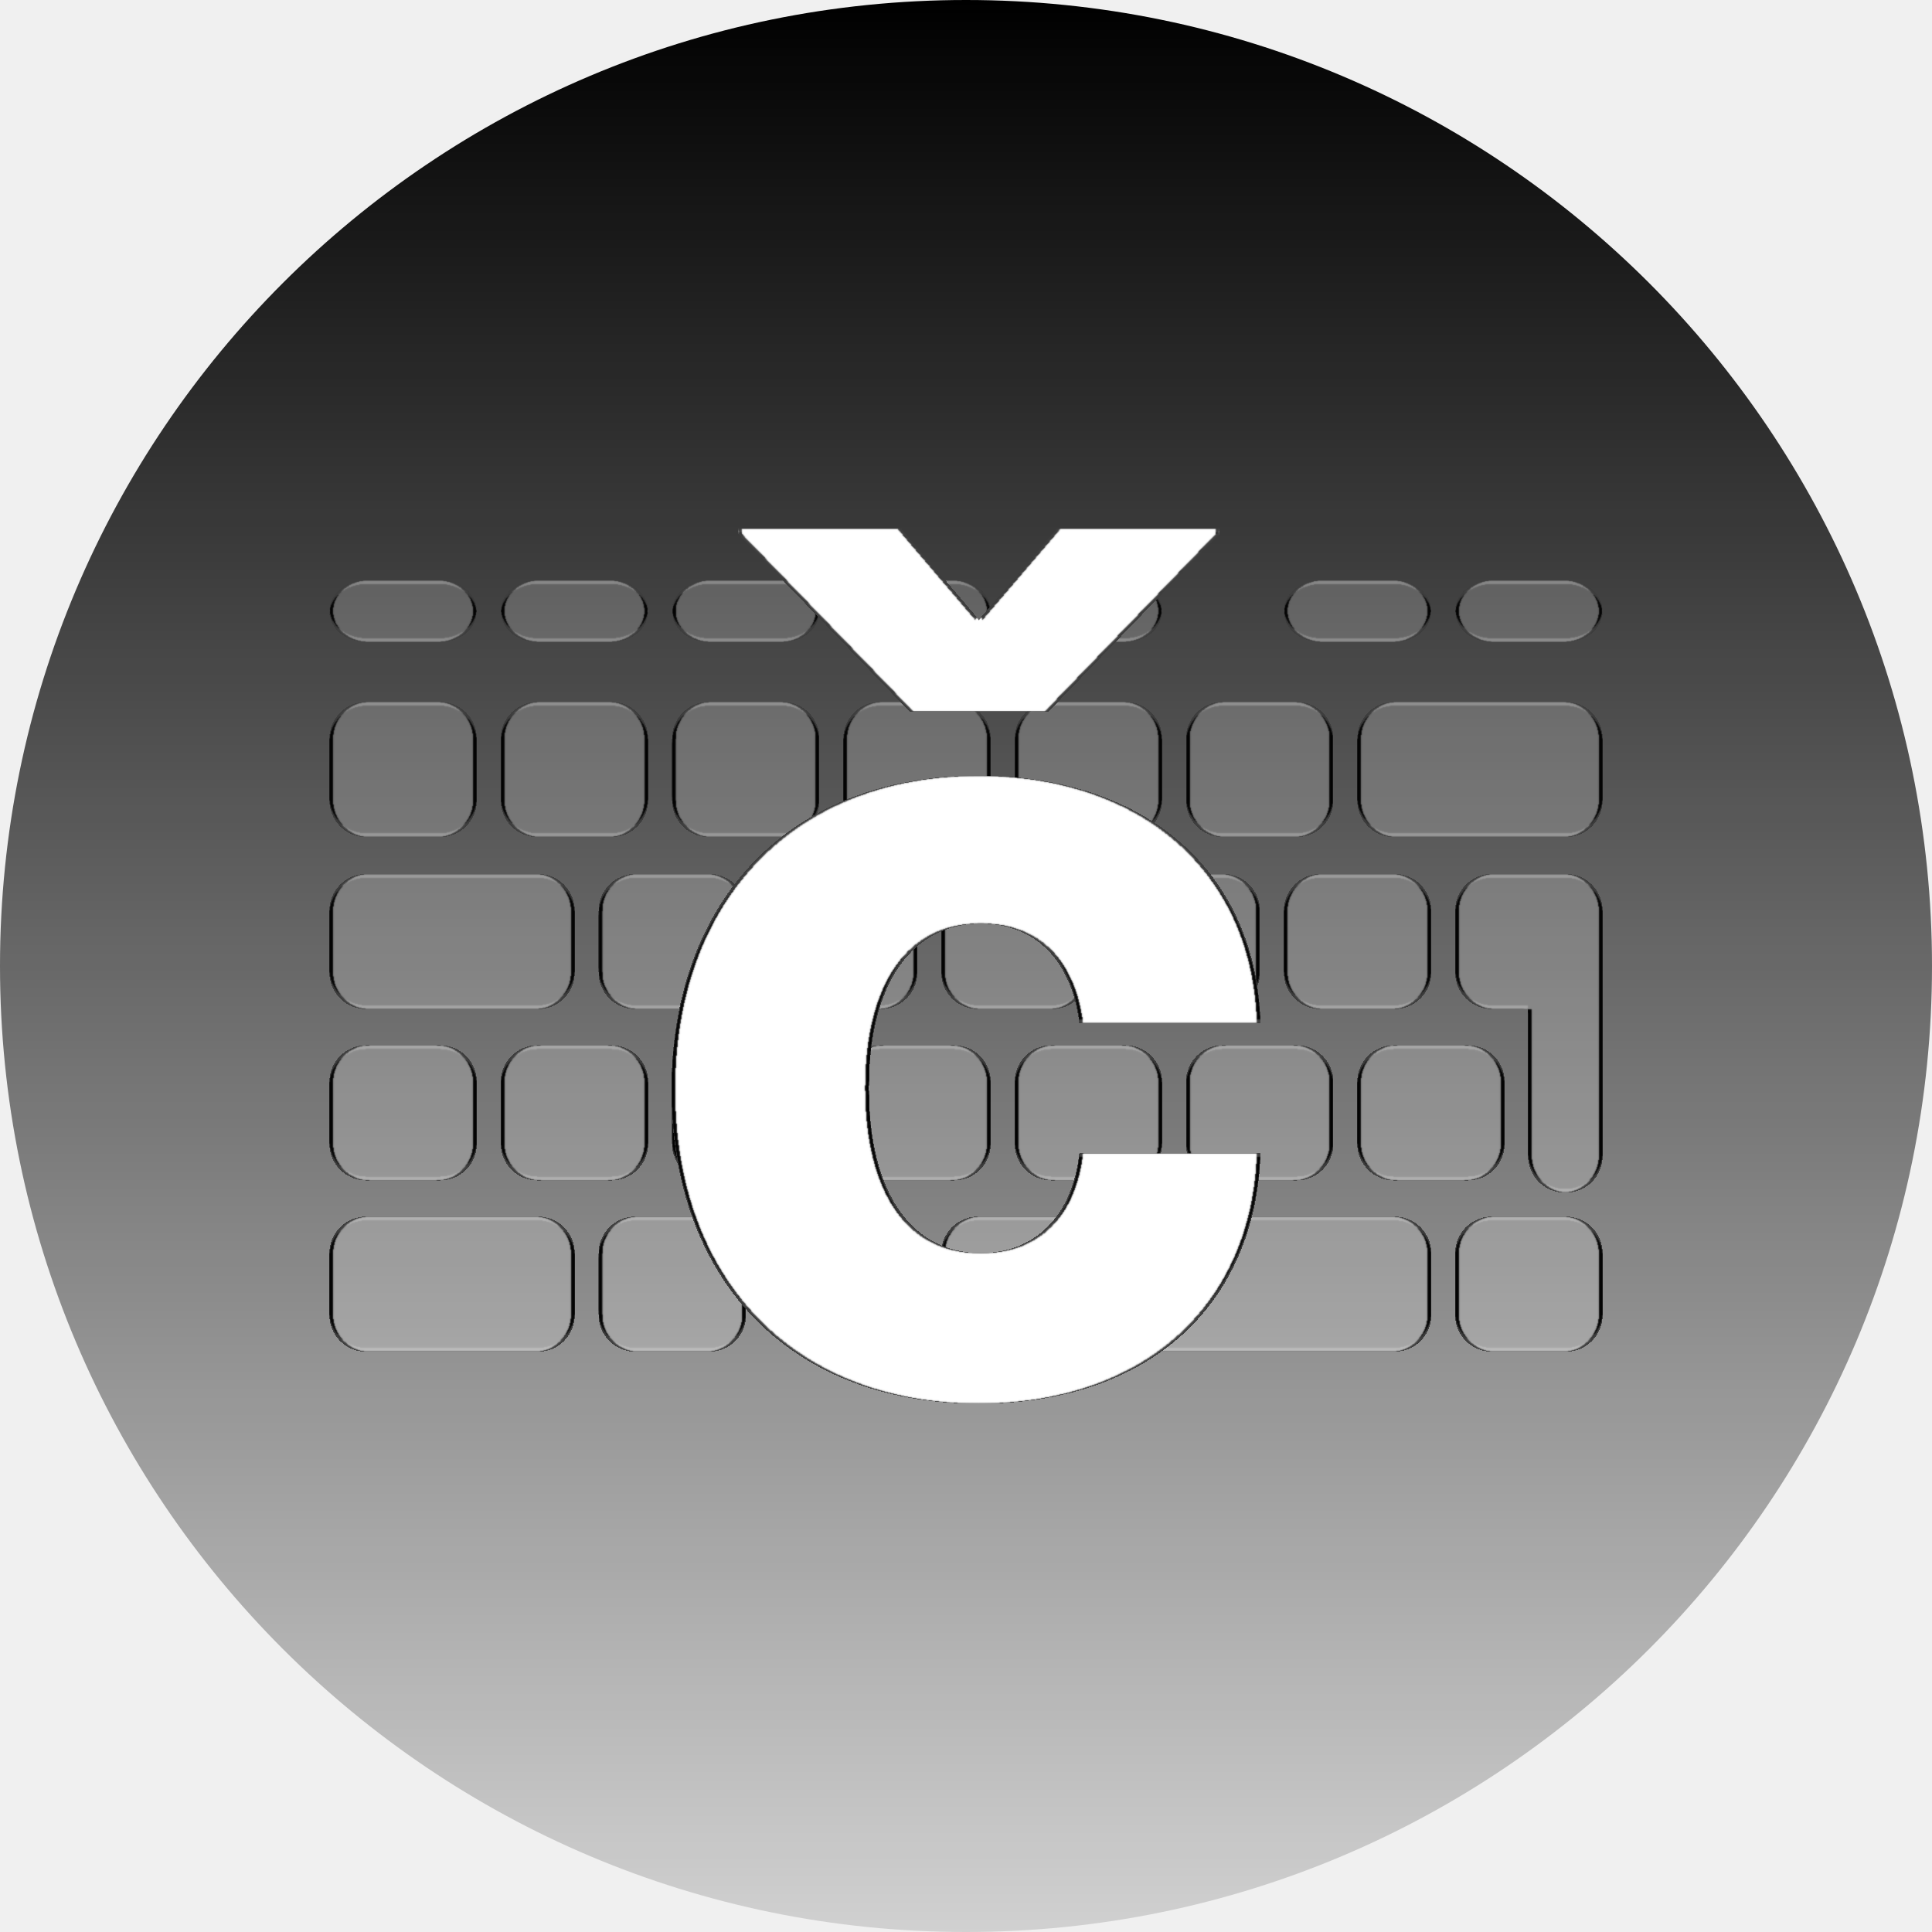
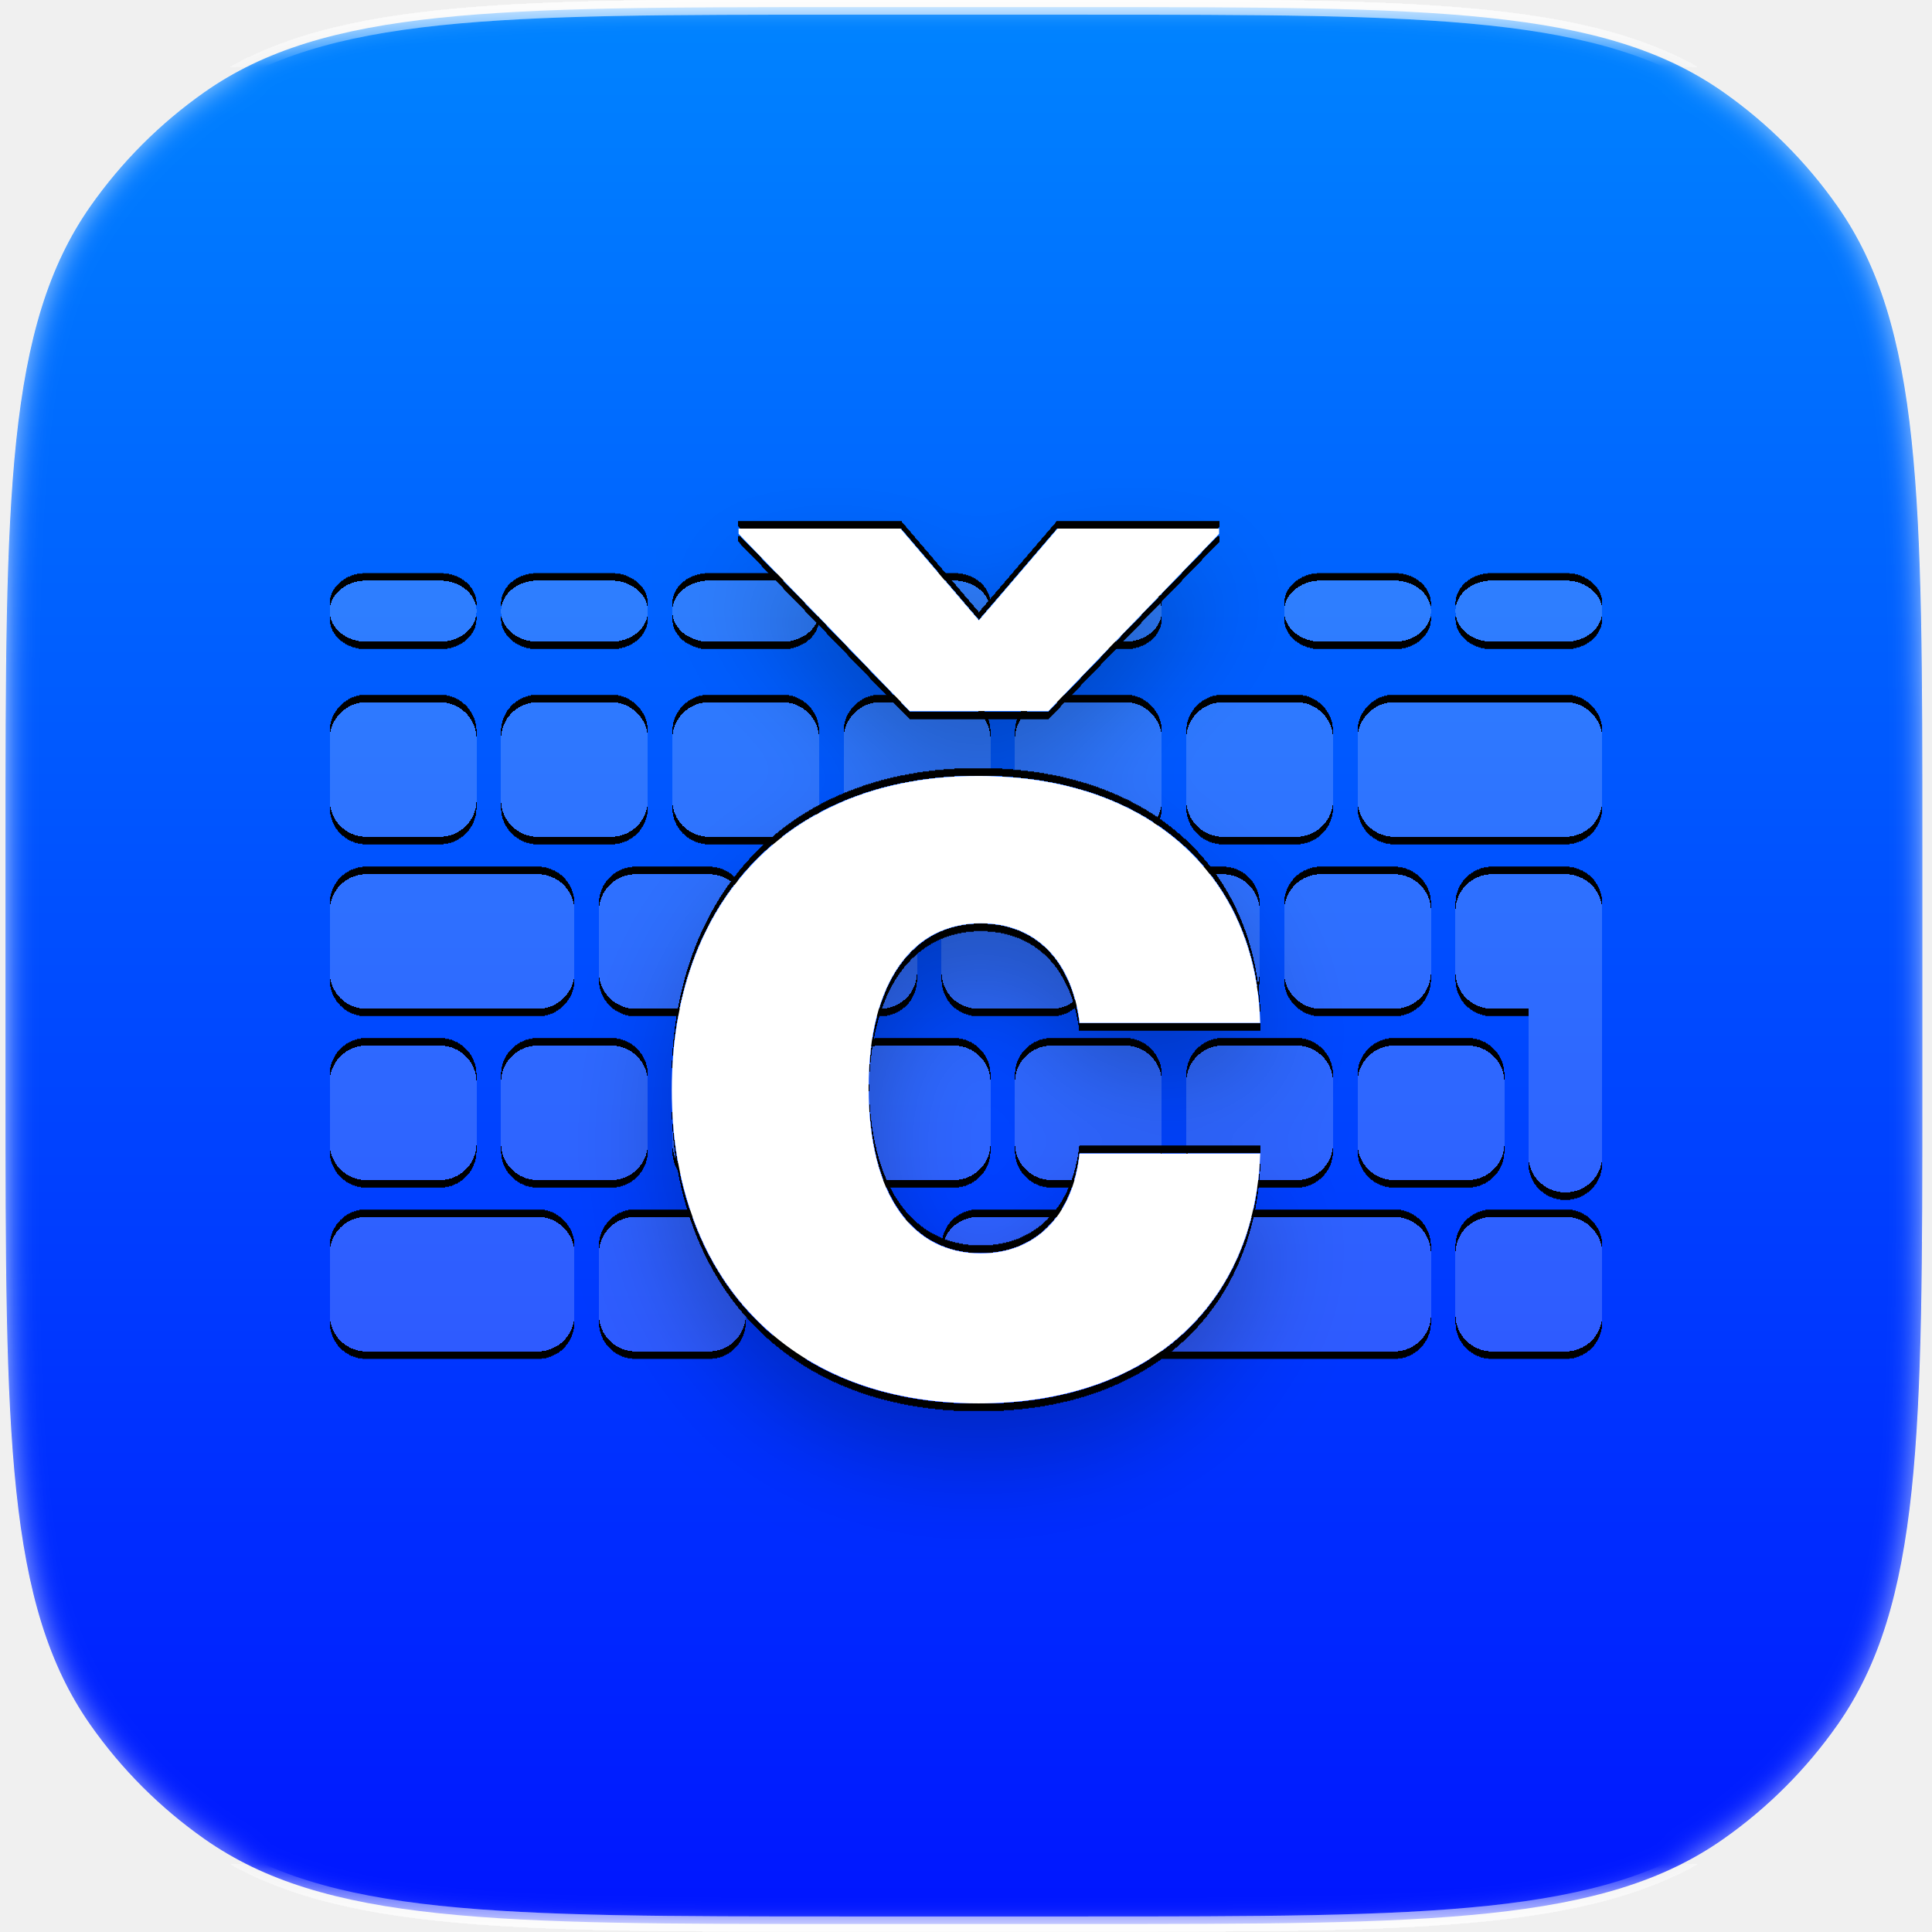
<svg xmlns="http://www.w3.org/2000/svg" width="512" height="512" viewBox="0 0 512 512" fill="none">
-   <g clip-path="url(#clip0_563_183)">
-     <rect width="512" height="512" rx="256" fill="url(#paint0_linear_563_183)" />
-     <g filter="url(#filter0_iiii_563_183)">
-       <path d="M395.436 322.475H414.893C420.276 322.475 424.621 326.819 424.621 332.203V348.417C424.621 353.8 420.276 358.145 414.893 358.145H395.436C390.053 358.145 385.708 353.8 385.708 348.417V332.203C385.708 326.819 390.053 322.475 395.436 322.475ZM259.241 322.475H369.494C374.878 322.475 379.223 326.819 379.223 332.203V348.417C379.223 353.8 374.878 358.145 369.494 358.145H259.241C253.845 358.145 249.513 353.8 249.513 348.417V332.203C249.513 326.819 253.845 322.475 259.241 322.475ZM213.842 322.475H233.299C238.682 322.475 243.027 326.819 243.027 332.203V348.417C243.027 353.8 238.682 358.145 233.299 358.145H213.842C208.459 358.145 204.114 353.8 204.114 348.417V332.203C204.114 326.819 208.459 322.475 213.842 322.475ZM168.444 322.475H187.9C193.284 322.475 197.629 326.819 197.629 332.203V348.417C197.629 353.8 193.284 358.145 187.9 358.145H168.444C163.06 358.145 158.716 353.8 158.716 348.417V332.203C158.716 326.819 163.06 322.475 168.444 322.475ZM97.103 322.475H142.502C147.885 322.475 152.23 326.819 152.23 332.203V348.417C152.23 353.8 147.885 358.145 142.502 358.145H97.103C91.707 358.145 87.375 353.8 87.375 348.417V332.203C87.375 326.819 91.707 322.475 97.103 322.475ZM414.766 245.155H414.893C420.276 245.155 424.621 249.5 424.621 254.884V306.261C424.621 311.644 420.276 315.989 414.893 315.989H414.766C409.37 315.989 405.038 311.644 405.038 306.261V254.884C405.038 249.5 409.37 245.155 414.766 245.155ZM395.436 231.678H414.893C420.276 231.678 424.621 236.022 424.621 241.406V257.62C424.621 263.003 420.276 267.348 414.893 267.348H395.436C390.053 267.348 385.708 263.003 385.708 257.62V241.406C385.708 236.022 390.053 231.678 395.436 231.678ZM369.494 277.076H388.951C394.334 277.076 398.679 281.421 398.679 286.804V303.018C398.679 308.402 394.334 312.746 388.951 312.746H369.494C364.111 312.746 359.766 308.402 359.766 303.018V286.804C359.766 281.421 364.111 277.076 369.494 277.076ZM324.096 277.076H343.552C348.936 277.076 353.281 281.421 353.281 286.804V303.018C353.281 308.402 348.936 312.746 343.552 312.746H324.096C318.712 312.746 314.368 308.402 314.368 303.018V286.804C314.368 281.421 318.712 277.076 324.096 277.076ZM97.103 277.076H116.56C121.943 277.076 126.288 281.421 126.288 286.804V303.018C126.288 308.402 121.943 312.746 116.56 312.746H97.103C91.72 312.746 87.375 308.402 87.375 303.018V286.804C87.375 281.421 91.72 277.076 97.103 277.076ZM278.697 277.076H298.154C303.537 277.076 307.882 281.421 307.882 286.804V303.018C307.882 308.402 303.537 312.746 298.154 312.746H278.697C273.314 312.746 268.969 308.402 268.969 303.018V286.804C268.969 281.421 273.314 277.076 278.697 277.076ZM233.299 277.076H252.755C258.139 277.076 262.484 281.421 262.484 286.804V303.018C262.484 308.402 258.139 312.746 252.755 312.746H233.299C227.915 312.746 223.571 308.402 223.571 303.018V286.804C223.571 281.421 227.915 277.076 233.299 277.076ZM187.9 277.076H207.357C212.74 277.076 217.085 281.421 217.085 286.804V303.018C217.085 308.402 212.74 312.746 207.357 312.746H187.9C182.517 312.746 178.172 308.402 178.172 303.018V286.804C178.172 281.421 182.517 277.076 187.9 277.076ZM142.502 277.076H161.958C167.342 277.076 171.687 281.421 171.687 286.804V303.018C171.687 308.402 167.342 312.746 161.958 312.746H142.502C137.118 312.746 132.774 308.402 132.774 303.018V286.804C132.774 281.421 137.118 277.076 142.502 277.076ZM350.038 231.678H369.494C374.878 231.678 379.223 236.022 379.223 241.406V257.62C379.223 263.003 374.878 267.348 369.494 267.348H350.038C344.654 267.348 340.31 263.003 340.31 257.62V241.406C340.31 236.022 344.654 231.678 350.038 231.678ZM304.639 231.678H324.096C329.479 231.678 333.824 236.022 333.824 241.406V257.62C333.824 263.003 329.479 267.348 324.096 267.348H304.639C299.256 267.348 294.911 263.003 294.911 257.62V241.406C294.911 236.022 299.256 231.678 304.639 231.678ZM259.241 231.678H278.697C284.081 231.678 288.426 236.022 288.426 241.406V257.62C288.426 263.003 284.081 267.348 278.697 267.348H259.241C253.857 267.348 249.513 263.003 249.513 257.62V241.406C249.513 236.022 253.857 231.678 259.241 231.678ZM213.842 231.678H233.299C238.682 231.678 243.027 236.022 243.027 241.406V257.62C243.027 263.003 238.682 267.348 233.299 267.348H213.842C208.459 267.348 204.114 263.003 204.114 257.62V241.406C204.114 236.022 208.459 231.678 213.842 231.678ZM168.444 231.678H187.9C193.284 231.678 197.629 236.022 197.629 241.406V257.62C197.629 263.003 193.284 267.348 187.9 267.348H168.444C163.06 267.348 158.716 263.003 158.716 257.62V241.406C158.716 236.022 163.06 231.678 168.444 231.678ZM97.103 231.678H142.502C147.885 231.678 152.23 236.022 152.23 241.406V257.62C152.23 263.003 147.885 267.348 142.502 267.348H97.103C91.707 267.348 87.375 263.003 87.375 257.62V241.406C87.375 236.022 91.707 231.678 97.103 231.678ZM369.494 186.089H414.893C420.276 186.089 424.621 190.434 424.621 195.817V212.031C424.621 217.415 420.276 221.759 414.893 221.759H369.494C364.111 221.759 359.766 217.415 359.766 212.031V195.817C359.766 190.434 364.111 186.089 369.494 186.089ZM324.096 186.089H343.552C348.936 186.089 353.281 190.434 353.281 195.817V212.031C353.281 217.415 348.936 221.759 343.552 221.759H324.096C318.712 221.759 314.368 217.415 314.368 212.031V195.817C314.368 190.434 318.712 186.089 324.096 186.089ZM97.103 186.089H116.56C121.943 186.089 126.288 190.434 126.288 195.817V212.031C126.288 217.415 121.943 221.759 116.56 221.759H97.103C91.72 221.759 87.375 217.415 87.375 212.031V195.817C87.375 190.434 91.72 186.089 97.103 186.089ZM278.697 186.089H298.154C303.537 186.089 307.882 190.434 307.882 195.817V212.031C307.882 217.415 303.537 221.759 298.154 221.759H278.697C273.314 221.759 268.969 217.415 268.969 212.031V195.817C268.969 190.434 273.314 186.089 278.697 186.089ZM233.299 186.089H252.755C258.139 186.089 262.484 190.434 262.484 195.817V212.031C262.484 217.415 258.139 221.759 252.755 221.759H233.299C227.915 221.759 223.571 217.415 223.571 212.031V195.817C223.571 190.434 227.915 186.089 233.299 186.089ZM187.9 186.089H207.357C212.74 186.089 217.085 190.434 217.085 195.817V212.031C217.085 217.415 212.74 221.759 207.357 221.759H187.9C182.517 221.759 178.172 217.415 178.172 212.031V195.817C178.172 190.434 182.517 186.089 187.9 186.089ZM142.502 186.089H161.958C167.342 186.089 171.687 190.434 171.687 195.817V212.031C171.687 217.415 167.342 221.759 161.958 221.759H142.502C137.118 221.759 132.774 217.415 132.774 212.031V195.817C132.774 190.434 137.118 186.089 142.502 186.089ZM395.436 153.852H414.893C420.276 153.852 424.621 157.462 424.621 161.958C424.621 166.455 420.276 170.065 414.893 170.065H395.436C390.053 170.065 385.708 166.455 385.708 161.958C385.708 157.462 390.053 153.852 395.436 153.852ZM350.038 153.852H369.494C374.878 153.852 379.223 157.462 379.223 161.958C379.223 166.455 374.878 170.065 369.494 170.065H350.038C344.654 170.065 340.31 166.455 340.31 161.958C340.31 157.462 344.654 153.852 350.038 153.852ZM278.697 153.852H298.154C303.537 153.852 307.882 157.462 307.882 161.958C307.882 166.455 303.537 170.065 298.154 170.065H278.697C273.314 170.065 268.969 166.455 268.969 161.958C268.969 157.462 273.314 153.852 278.697 153.852ZM233.299 153.852H252.755C258.139 153.852 262.484 157.462 262.484 161.958C262.484 166.455 258.139 170.065 252.755 170.065H233.299C227.915 170.065 223.571 166.455 223.571 161.958C223.571 157.462 227.915 153.852 233.299 153.852ZM187.9 153.852H207.357C212.74 153.852 217.085 157.462 217.085 161.958C217.085 166.455 212.74 170.065 207.357 170.065H187.9C182.517 170.065 178.172 166.455 178.172 161.958C178.172 157.462 182.517 153.852 187.9 153.852ZM142.502 153.852H161.958C167.342 153.852 171.687 157.462 171.687 161.958C171.687 166.455 167.342 170.065 161.958 170.065H142.502C137.118 170.065 132.774 166.455 132.774 161.958C132.774 157.462 137.118 153.852 142.502 153.852ZM97.103 153.852H116.56C121.943 153.852 126.288 157.462 126.288 161.958C126.288 166.455 121.943 170.065 116.56 170.065H97.103C91.72 170.065 87.375 166.455 87.375 161.958C87.375 157.462 91.72 153.852 97.103 153.852Z" fill="white" fill-opacity="0.18" />
-     </g>
-     <g filter="url(#filter1_iiii_563_183)">
-       <path d="M259.315 371.911C304.523 371.911 332.593 345.569 333.968 305.721H286.115C284.211 322.824 273.949 332.169 259.914 332.169C241.93 332.169 230.187 316.935 230.187 288.3C230.187 259.878 242.035 244.679 259.914 244.679C274.584 244.679 284.105 254.623 286.115 271.092H333.968C332.805 231.455 303.924 205.642 259.209 205.642C208.605 205.642 178.031 239.424 178.031 288.829C178.031 338.022 208.394 371.911 259.315 371.911ZM238.65 140.086H195.734V141.461L241.083 188.433H277.828L323.072 141.461V140.086H280.261L259.42 164.418L238.65 140.086Z" fill="white" />
+   <g filter="url(#filter0_i_597_281)">
+     <g clip-path="url(#clip0_597_281)">
+       <path d="M223.731 1.884H287.171C333.257 1.884 367.666 1.887 394.633 4.737C421.564 7.584 440.843 13.253 456.752 24.434C468.467 32.667 478.668 42.868 486.901 54.583C498.082 70.492 503.752 89.771 506.599 116.702C509.449 143.669 509.451 178.078 509.451 224.164V287.604C509.451 333.69 509.449 368.098 506.599 395.065C503.752 421.997 498.082 441.276 486.901 457.185C478.668 468.9 468.467 479.1 456.752 487.334C440.843 498.515 421.564 504.185 394.633 507.031C367.666 509.882 333.257 509.884 287.171 509.884H223.731C177.645 509.884 143.237 509.882 116.27 507.031C89.338 504.185 70.059 498.515 54.15 487.334C42.435 479.1 32.235 468.9 24.001 457.185C12.82 441.276 7.151 421.997 4.305 395.065C1.454 368.098 1.451 333.69 1.451 287.604V224.164C1.451 178.078 1.454 143.669 4.305 116.702C7.151 89.771 12.82 70.492 24.001 54.583C32.235 42.868 42.435 32.667 54.15 24.434C70.059 13.253 89.338 7.584 116.27 4.737C143.237 1.887 177.645 1.884 223.731 1.884Z" fill="url(#paint0_linear_597_281)" />
+       <path d="M223.731 1.884H287.171C333.257 1.884 367.666 1.887 394.633 4.737C421.564 7.584 440.843 13.253 456.752 24.434C468.467 32.667 478.668 42.868 486.901 54.583C498.082 70.492 503.752 89.771 506.599 116.702C509.449 143.669 509.451 178.078 509.451 224.164V287.604C509.451 333.69 509.449 368.098 506.599 395.065C503.752 421.997 498.082 441.276 486.901 457.185C478.668 468.9 468.467 479.1 456.752 487.334C440.843 498.515 421.564 504.185 394.633 507.031C367.666 509.882 333.257 509.884 287.171 509.884H223.731C177.645 509.884 143.237 509.882 116.27 507.031C89.338 504.185 70.059 498.515 54.15 487.334C42.435 479.1 32.235 468.9 24.001 457.185C12.82 441.276 7.151 421.997 4.305 395.065C1.454 368.098 1.451 333.69 1.451 287.604V224.164C1.451 178.078 1.454 143.669 4.305 116.702C7.151 89.771 12.82 70.492 24.001 54.583C32.235 42.868 42.435 32.667 54.15 24.434C70.059 13.253 89.338 7.584 116.27 4.737C143.237 1.887 177.645 1.884 223.731 1.884Z" stroke="url(#paint1_linear_597_281)" stroke-width="4" />
+       <path d="M223.731 1.884H287.171C333.257 1.884 367.666 1.887 394.633 4.737C421.564 7.584 440.843 13.253 456.752 24.434C468.467 32.667 478.668 42.868 486.901 54.583C498.082 70.492 503.752 89.771 506.599 116.702C509.449 143.669 509.451 178.078 509.451 224.164V287.604C509.451 333.69 509.449 368.098 506.599 395.065C503.752 421.997 498.082 441.276 486.901 457.185C478.668 468.9 468.467 479.1 456.752 487.334C440.843 498.515 421.564 504.185 394.633 507.031C367.666 509.882 333.257 509.884 287.171 509.884H223.731C177.645 509.884 143.237 509.882 116.27 507.031C89.338 504.185 70.059 498.515 54.15 487.334C42.435 479.1 32.235 468.9 24.001 457.185C12.82 441.276 7.151 421.997 4.305 395.065C1.454 368.098 1.451 333.69 1.451 287.604V224.164C1.451 178.078 1.454 143.669 4.305 116.702C7.151 89.771 12.82 70.492 24.001 54.583C32.235 42.868 42.435 32.667 54.15 24.434C70.059 13.253 89.338 7.584 116.27 4.737C143.237 1.887 177.645 1.884 223.731 1.884Z" stroke="url(#paint2_linear_597_281)" stroke-width="4" />
+       <path d="M223.731 1.884H287.171C333.257 1.884 367.666 1.887 394.633 4.737C421.564 7.584 440.843 13.253 456.752 24.434C468.467 32.667 478.668 42.868 486.901 54.583C498.082 70.492 503.752 89.771 506.599 116.702C509.449 143.669 509.451 178.078 509.451 224.164V287.604C509.451 333.69 509.449 368.098 506.599 395.065C503.752 421.997 498.082 441.276 486.901 457.185C478.668 468.9 468.467 479.1 456.752 487.334C440.843 498.515 421.564 504.185 394.633 507.031C367.666 509.882 333.257 509.884 287.171 509.884H223.731C177.645 509.884 143.237 509.882 116.27 507.031C89.338 504.185 70.059 498.515 54.15 487.334C42.435 479.1 32.235 468.9 24.001 457.185C12.82 441.276 7.151 421.997 4.305 395.065C1.454 368.098 1.451 333.69 1.451 287.604V224.164C1.451 178.078 1.454 143.669 4.305 116.702C7.151 89.771 12.82 70.492 24.001 54.583C32.235 42.868 42.435 32.667 54.15 24.434C70.059 13.253 89.338 7.584 116.27 4.737C143.237 1.887 177.645 1.884 223.731 1.884Z" stroke="url(#paint3_linear_597_281)" stroke-width="4" />
+       <path d="M223.731 1.884H287.171C333.257 1.884 367.666 1.887 394.633 4.737C421.564 7.584 440.843 13.253 456.752 24.434C468.467 32.667 478.668 42.868 486.901 54.583C498.082 70.492 503.752 89.771 506.599 116.702C509.449 143.669 509.451 178.078 509.451 224.164V287.604C509.451 333.69 509.449 368.098 506.599 395.065C503.752 421.997 498.082 441.276 486.901 457.185C478.668 468.9 468.467 479.1 456.752 487.334C440.843 498.515 421.564 504.185 394.633 507.031C367.666 509.882 333.257 509.884 287.171 509.884H223.731C177.645 509.884 143.237 509.882 116.27 507.031C89.338 504.185 70.059 498.515 54.15 487.334C42.435 479.1 32.235 468.9 24.001 457.185C12.82 441.276 7.151 421.997 4.305 395.065C1.454 368.098 1.451 333.69 1.451 287.604V224.164C1.451 178.078 1.454 143.669 4.305 116.702C7.151 89.771 12.82 70.492 24.001 54.583C32.235 42.868 42.435 32.667 54.15 24.434C70.059 13.253 89.338 7.584 116.27 4.737C143.237 1.887 177.645 1.884 223.731 1.884Z" stroke="url(#paint4_linear_597_281)" stroke-width="4" />
+       <g filter="url(#filter1_dd_597_281)">
+         <path d="M395.438 322.476H414.895C420.278 322.476 424.623 326.821 424.623 332.204V348.418C424.623 353.802 420.278 358.146 414.895 358.146H395.438C390.055 358.146 385.71 353.802 385.71 348.418V332.204C385.71 326.821 390.055 322.476 395.438 322.476ZM259.243 322.476H369.496C374.88 322.476 379.225 326.821 379.225 332.204V348.418C379.225 353.802 374.88 358.146 369.496 358.146H259.243C253.847 358.146 249.514 353.802 249.514 348.418V332.204C249.514 326.821 253.847 322.476 259.243 322.476ZM213.844 322.476H233.301C238.684 322.476 243.029 326.821 243.029 332.204V348.418C243.029 353.802 238.684 358.146 233.301 358.146H213.844C208.461 358.146 204.116 353.802 204.116 348.418V332.204C204.116 326.821 208.461 322.476 213.844 322.476ZM168.446 322.476H187.902C193.286 322.476 197.63 326.821 197.63 332.204V348.418C197.63 353.802 193.286 358.146 187.902 358.146H168.446C163.062 358.146 158.717 353.802 158.717 348.418V332.204C158.717 326.821 163.062 322.476 168.446 322.476ZM97.105 322.476H142.504C147.887 322.476 152.232 326.821 152.232 332.204V348.418C152.232 353.802 147.887 358.146 142.504 358.146H97.105C91.709 358.146 87.377 353.802 87.377 348.418V332.204C87.377 326.821 91.709 322.476 97.105 322.476ZM414.768 245.157H414.895C420.278 245.157 424.623 249.502 424.623 254.885V306.262C424.623 311.646 420.278 315.991 414.895 315.991H414.768C409.372 315.991 405.04 311.646 405.04 306.262V254.885C405.04 249.502 409.372 245.157 414.768 245.157ZM395.438 231.679H414.895C420.278 231.679 424.623 236.024 424.623 241.407V257.621C424.623 263.005 420.278 267.349 414.895 267.349H395.438C390.055 267.349 385.71 263.005 385.71 257.621V241.407C385.71 236.024 390.055 231.679 395.438 231.679ZM369.496 277.078H388.953C394.336 277.078 398.681 281.422 398.681 286.806V303.02C398.681 308.403 394.336 312.748 388.953 312.748H369.496C364.113 312.748 359.768 308.403 359.768 303.02V286.806C359.768 281.422 364.113 277.078 369.496 277.078ZM324.098 277.078H343.554C348.938 277.078 353.283 281.422 353.283 286.806V303.02C353.283 308.403 348.938 312.748 343.554 312.748H324.098C318.714 312.748 314.37 308.403 314.37 303.02V286.806C314.37 281.422 318.714 277.078 324.098 277.078ZM97.105 277.078H116.562C121.945 277.078 126.29 281.422 126.29 286.806V303.02C126.29 308.403 121.945 312.748 116.562 312.748H97.105C91.722 312.748 87.377 308.403 87.377 303.02V286.806C87.377 281.422 91.722 277.078 97.105 277.078ZM278.699 277.078H298.156C303.539 277.078 307.884 281.422 307.884 286.806V303.02C307.884 308.403 303.539 312.748 298.156 312.748H278.699C273.316 312.748 268.971 308.403 268.971 303.02V286.806C268.971 281.422 273.316 277.078 278.699 277.078ZM233.301 277.078H252.757C258.141 277.078 262.486 281.422 262.486 286.806V303.02C262.486 308.403 258.141 312.748 252.757 312.748H233.301C227.917 312.748 223.572 308.403 223.572 303.02V286.806C223.572 281.422 227.917 277.078 233.301 277.078ZM187.902 277.078H207.359C212.742 277.078 217.087 281.422 217.087 286.806V303.02C217.087 308.403 212.742 312.748 207.359 312.748H187.902C182.519 312.748 178.174 308.403 178.174 303.02V286.806C178.174 281.422 182.519 277.078 187.902 277.078ZM142.504 277.078H161.96C167.344 277.078 171.688 281.422 171.688 286.806V303.02C171.688 308.403 167.344 312.748 161.96 312.748H142.504C137.12 312.748 132.775 308.403 132.775 303.02V286.806C132.775 281.422 137.12 277.078 142.504 277.078ZM350.04 231.679H369.496C374.88 231.679 379.225 236.024 379.225 241.407V257.621C379.225 263.005 374.88 267.349 369.496 267.349H350.04C344.656 267.349 340.312 263.005 340.312 257.621V241.407C340.312 236.024 344.656 231.679 350.04 231.679ZM304.641 231.679H324.098C329.481 231.679 333.826 236.024 333.826 241.407V257.621C333.826 263.005 329.481 267.349 324.098 267.349H304.641C299.258 267.349 294.913 263.005 294.913 257.621V241.407C294.913 236.024 299.258 231.679 304.641 231.679ZM259.243 231.679H278.699C284.083 231.679 288.428 236.024 288.428 241.407V257.621C288.428 263.005 284.083 267.349 278.699 267.349H259.243C253.859 267.349 249.514 263.005 249.514 257.621V241.407C249.514 236.024 253.859 231.679 259.243 231.679ZM213.844 231.679H233.301C238.684 231.679 243.029 236.024 243.029 241.407V257.621C243.029 263.005 238.684 267.349 233.301 267.349H213.844C208.461 267.349 204.116 263.005 204.116 257.621V241.407C204.116 236.024 208.461 231.679 213.844 231.679ZM168.446 231.679H187.902C193.286 231.679 197.63 236.024 197.63 241.407V257.621C197.63 263.005 193.286 267.349 187.902 267.349H168.446C163.062 267.349 158.717 263.005 158.717 257.621V241.407C158.717 236.024 163.062 231.679 168.446 231.679ZM97.105 231.679H142.504C147.887 231.679 152.232 236.024 152.232 241.407V257.621C152.232 263.005 147.887 267.349 142.504 267.349H97.105C91.709 267.349 87.377 263.005 87.377 257.621V241.407C87.377 236.024 91.709 231.679 97.105 231.679ZM369.496 186.091H414.895C420.278 186.091 424.623 190.435 424.623 195.819V212.033C424.623 217.416 420.278 221.761 414.895 221.761H369.496C364.113 221.761 359.768 217.416 359.768 212.033V195.819C359.768 190.435 364.113 186.091 369.496 186.091ZM324.098 186.091H343.554C348.938 186.091 353.283 190.435 353.283 195.819V212.033C353.283 217.416 348.938 221.761 343.554 221.761H324.098C318.714 221.761 314.37 217.416 314.37 212.033V195.819C314.37 190.435 318.714 186.091 324.098 186.091ZM97.105 186.091H116.562C121.945 186.091 126.29 190.435 126.29 195.819V212.033C126.29 217.416 121.945 221.761 116.562 221.761H97.105C91.722 221.761 87.377 217.416 87.377 212.033V195.819C87.377 190.435 91.722 186.091 97.105 186.091ZM278.699 186.091H298.156C303.539 186.091 307.884 190.435 307.884 195.819V212.033C307.884 217.416 303.539 221.761 298.156 221.761H278.699C273.316 221.761 268.971 217.416 268.971 212.033V195.819C268.971 190.435 273.316 186.091 278.699 186.091ZM233.301 186.091H252.757C258.141 186.091 262.486 190.435 262.486 195.819V212.033C262.486 217.416 258.141 221.761 252.757 221.761H233.301C227.917 221.761 223.572 217.416 223.572 212.033V195.819C223.572 190.435 227.917 186.091 233.301 186.091ZM187.902 186.091H207.359C212.742 186.091 217.087 190.435 217.087 195.819V212.033C217.087 217.416 212.742 221.761 207.359 221.761H187.902C182.519 221.761 178.174 217.416 178.174 212.033V195.819C178.174 190.435 182.519 186.091 187.902 186.091ZM142.504 186.091H161.96C167.344 186.091 171.688 190.435 171.688 195.819V212.033C171.688 217.416 167.344 221.761 161.96 221.761H142.504C137.12 221.761 132.775 217.416 132.775 212.033V195.819C132.775 190.435 137.12 186.091 142.504 186.091ZM395.438 153.853H414.895C420.278 153.853 424.623 157.463 424.623 161.96C424.623 166.457 420.278 170.067 414.895 170.067H395.438C390.055 170.067 385.71 166.457 385.71 161.96C385.71 157.463 390.055 153.853 395.438 153.853ZM350.04 153.853H369.496C374.88 153.853 379.225 157.463 379.225 161.96C379.225 166.457 374.88 170.067 369.496 170.067H350.04C344.656 170.067 340.312 166.457 340.312 161.96C340.312 157.463 344.656 153.853 350.04 153.853ZM278.699 153.853H298.156C303.539 153.853 307.884 157.463 307.884 161.96C307.884 166.457 303.539 170.067 298.156 170.067H278.699C273.316 170.067 268.971 166.457 268.971 161.96C268.971 157.463 273.316 153.853 278.699 153.853ZM233.301 153.853H252.757C258.141 153.853 262.486 157.463 262.486 161.96C262.486 166.457 258.141 170.067 252.757 170.067H233.301C227.917 170.067 223.572 166.457 223.572 161.96C223.572 157.463 227.917 153.853 233.301 153.853ZM187.902 153.853H207.359C212.742 153.853 217.087 157.463 217.087 161.96C217.087 166.457 212.742 170.067 207.359 170.067H187.902C182.519 170.067 178.174 166.457 178.174 161.96C178.174 157.463 182.519 153.853 187.902 153.853ZM142.504 153.853H161.96C167.344 153.853 171.688 157.463 171.688 161.96C171.688 166.457 167.344 170.067 161.96 170.067H142.504C137.12 170.067 132.775 166.457 132.775 161.96C132.775 157.463 137.12 153.853 142.504 153.853ZM97.105 153.853H116.562C121.945 153.853 126.29 157.463 126.29 161.96C126.29 166.457 121.945 170.067 116.562 170.067H97.105C91.722 170.067 87.377 166.457 87.377 161.96C87.377 157.463 91.722 153.853 97.105 153.853Z" fill="white" fill-opacity="0.18" shape-rendering="crispEdges" />
+       </g>
+       <g filter="url(#filter2_ddd_597_281)">
+         <path d="M259.313 371.913C304.521 371.913 332.591 345.57 333.966 305.722H286.113C284.209 322.825 273.947 332.17 259.912 332.17C241.928 332.17 230.185 316.936 230.185 288.302C230.185 259.879 242.033 244.68 259.912 244.68C274.582 244.68 284.103 254.625 286.113 271.093H333.966C332.803 231.456 303.922 205.643 259.207 205.643C208.603 205.643 178.029 239.426 178.029 288.831C178.029 338.024 208.392 371.913 259.313 371.913ZM238.648 140.087H195.732V141.463L241.081 188.434H277.826L323.07 141.463V140.087H280.259L259.418 164.42L238.648 140.087Z" fill="white" />
+       </g>
    </g>
  </g>
  <defs>
-     <filter id="filter0_iiii_563_183" x="86.875" y="153.352" width="338.242" height="205.293" filterUnits="userSpaceOnUse" color-interpolation-filters="sRGB">
+     <filter id="filter0_i_597_281" x="0" y="0" width="512" height="512" filterUnits="userSpaceOnUse" color-interpolation-filters="sRGB">
      <feFlood flood-opacity="0" result="BackgroundImageFix" />
      <feBlend mode="normal" in="SourceGraphic" in2="BackgroundImageFix" result="shape" />
      <feColorMatrix in="SourceAlpha" type="matrix" values="0 0 0 0 0 0 0 0 0 0 0 0 0 0 0 0 0 0 127 0" result="hardAlpha" />
-       <feOffset dx="1" />
-       <feGaussianBlur stdDeviation="0.25" />
+       <feOffset />
+       <feGaussianBlur stdDeviation="3.8" />
      <feComposite in2="hardAlpha" operator="arithmetic" k2="-1" k3="1" />
+       <feColorMatrix type="matrix" values="0 0 0 0 1 0 0 0 0 1 0 0 0 0 1 0 0 0 0.69 0" />
+       <feBlend mode="normal" in2="shape" result="effect1_innerShadow_597_281" />
+     </filter>
+     <filter id="filter1_dd_597_281" x="87.377" y="151.853" width="337.246" height="208.293" filterUnits="userSpaceOnUse" color-interpolation-filters="sRGB">
+       <feFlood flood-opacity="0" result="BackgroundImageFix" />
+       <feColorMatrix in="SourceAlpha" type="matrix" values="0 0 0 0 0 0 0 0 0 0 0 0 0 0 0 0 0 0 127 0" result="hardAlpha" />
+       <feOffset dy="2" />
+       <feComposite in2="hardAlpha" operator="out" />
      <feColorMatrix type="matrix" values="0 0 0 0 0 0 0 0 0 0 0 0 0 0 0 0 0 0 1 0" />
-       <feBlend mode="normal" in2="shape" result="effect1_innerShadow_563_183" />
+       <feBlend mode="normal" in2="BackgroundImageFix" result="effect1_dropShadow_597_281" />
      <feColorMatrix in="SourceAlpha" type="matrix" values="0 0 0 0 0 0 0 0 0 0 0 0 0 0 0 0 0 0 127 0" result="hardAlpha" />
-       <feOffset dx="-1" />
-       <feGaussianBlur stdDeviation="0.25" />
-       <feComposite in2="hardAlpha" operator="arithmetic" k2="-1" k3="1" />
+       <feOffset dy="-2" />
+       <feComposite in2="hardAlpha" operator="out" />
      <feColorMatrix type="matrix" values="0 0 0 0 0 0 0 0 0 0 0 0 0 0 0 0 0 0 1 0" />
-       <feBlend mode="normal" in2="effect1_innerShadow_563_183" result="effect2_innerShadow_563_183" />
+       <feBlend mode="normal" in2="effect1_dropShadow_597_281" result="effect2_dropShadow_597_281" />
+       <feBlend mode="normal" in="SourceGraphic" in2="effect2_dropShadow_597_281" result="shape" />
+     </filter>
+     <filter id="filter2_ddd_597_281" x="150.929" y="126.987" width="210.138" height="286.025" filterUnits="userSpaceOnUse" color-interpolation-filters="sRGB">
+       <feFlood flood-opacity="0" result="BackgroundImageFix" />
      <feColorMatrix in="SourceAlpha" type="matrix" values="0 0 0 0 0 0 0 0 0 0 0 0 0 0 0 0 0 0 127 0" result="hardAlpha" />
-       <feOffset dy="1" />
-       <feGaussianBlur stdDeviation="0.25" />
-       <feComposite in2="hardAlpha" operator="arithmetic" k2="-1" k3="1" />
-       <feColorMatrix type="matrix" values="0 0 0 0 1 0 0 0 0 1 0 0 0 0 1 0 0 0 0.24 0" />
-       <feBlend mode="normal" in2="effect2_innerShadow_563_183" result="effect3_innerShadow_563_183" />
+       <feOffset dy="14" />
+       <feGaussianBlur stdDeviation="13.55" />
+       <feComposite in2="hardAlpha" operator="out" />
+       <feColorMatrix type="matrix" values="0 0 0 0 0 0 0 0 0 0 0 0 0 0 0 0 0 0 0.25 0" />
+       <feBlend mode="normal" in2="BackgroundImageFix" result="effect1_dropShadow_597_281" />
      <feColorMatrix in="SourceAlpha" type="matrix" values="0 0 0 0 0 0 0 0 0 0 0 0 0 0 0 0 0 0 127 0" result="hardAlpha" />
-       <feOffset dy="-1" />
-       <feGaussianBlur stdDeviation="0.25" />
-       <feComposite in2="hardAlpha" operator="arithmetic" k2="-1" k3="1" />
-       <feColorMatrix type="matrix" values="0 0 0 0 1 0 0 0 0 1 0 0 0 0 1 0 0 0 0.24 0" />
-       <feBlend mode="normal" in2="effect3_innerShadow_563_183" result="effect4_innerShadow_563_183" />
+       <feOffset dy="2" />
+       <feComposite in2="hardAlpha" operator="out" />
+       <feColorMatrix type="matrix" values="0 0 0 0 0 0 0 0 0 0 0 0 0 0 0 0 0 0 1 0" />
+       <feBlend mode="normal" in2="effect1_dropShadow_597_281" result="effect2_dropShadow_597_281" />
+       <feColorMatrix in="SourceAlpha" type="matrix" values="0 0 0 0 0 0 0 0 0 0 0 0 0 0 0 0 0 0 127 0" result="hardAlpha" />
+       <feOffset dy="-2" />
+       <feComposite in2="hardAlpha" operator="out" />
+       <feColorMatrix type="matrix" values="0 0 0 0 0 0 0 0 0 0 0 0 0 0 0 0 0 0 1 0" />
+       <feBlend mode="normal" in2="effect2_dropShadow_597_281" result="effect3_dropShadow_597_281" />
+       <feBlend mode="normal" in="SourceGraphic" in2="effect3_dropShadow_597_281" result="shape" />
    </filter>
-     <filter id="filter1_iiii_563_183" x="177.531" y="139.586" width="156.938" height="232.824" filterUnits="userSpaceOnUse" color-interpolation-filters="sRGB">
-       <feFlood flood-opacity="0" result="BackgroundImageFix" />
-       <feBlend mode="normal" in="SourceGraphic" in2="BackgroundImageFix" result="shape" />
-       <feColorMatrix in="SourceAlpha" type="matrix" values="0 0 0 0 0 0 0 0 0 0 0 0 0 0 0 0 0 0 127 0" result="hardAlpha" />
-       <feOffset dx="1" />
-       <feGaussianBlur stdDeviation="0.25" />
-       <feComposite in2="hardAlpha" operator="arithmetic" k2="-1" k3="1" />
-       <feColorMatrix type="matrix" values="0 0 0 0 0 0 0 0 0 0 0 0 0 0 0 0 0 0 1 0" />
-       <feBlend mode="normal" in2="shape" result="effect1_innerShadow_563_183" />
-       <feColorMatrix in="SourceAlpha" type="matrix" values="0 0 0 0 0 0 0 0 0 0 0 0 0 0 0 0 0 0 127 0" result="hardAlpha" />
-       <feOffset dx="-1" />
-       <feGaussianBlur stdDeviation="0.25" />
-       <feComposite in2="hardAlpha" operator="arithmetic" k2="-1" k3="1" />
-       <feColorMatrix type="matrix" values="0 0 0 0 0 0 0 0 0 0 0 0 0 0 0 0 0 0 1 0" />
-       <feBlend mode="normal" in2="effect1_innerShadow_563_183" result="effect2_innerShadow_563_183" />
-       <feColorMatrix in="SourceAlpha" type="matrix" values="0 0 0 0 0 0 0 0 0 0 0 0 0 0 0 0 0 0 127 0" result="hardAlpha" />
-       <feOffset dy="1" />
-       <feGaussianBlur stdDeviation="0.25" />
-       <feComposite in2="hardAlpha" operator="arithmetic" k2="-1" k3="1" />
-       <feColorMatrix type="matrix" values="0 0 0 0 1 0 0 0 0 1 0 0 0 0 1 0 0 0 0.24 0" />
-       <feBlend mode="normal" in2="effect2_innerShadow_563_183" result="effect3_innerShadow_563_183" />
-       <feColorMatrix in="SourceAlpha" type="matrix" values="0 0 0 0 0 0 0 0 0 0 0 0 0 0 0 0 0 0 127 0" result="hardAlpha" />
-       <feOffset dy="-1" />
-       <feGaussianBlur stdDeviation="0.25" />
-       <feComposite in2="hardAlpha" operator="arithmetic" k2="-1" k3="1" />
-       <feColorMatrix type="matrix" values="0 0 0 0 1 0 0 0 0 1 0 0 0 0 1 0 0 0 0.24 0" />
-       <feBlend mode="normal" in2="effect3_innerShadow_563_183" result="effect4_innerShadow_563_183" />
-     </filter>
-     <linearGradient id="paint0_linear_563_183" x1="256" y1="0" x2="256" y2="512" gradientUnits="userSpaceOnUse">
-       <stop />
-       <stop offset="1" stop-opacity="0.13" />
+     <linearGradient id="paint0_linear_597_281" x1="255.451" y1="-0.116" x2="255.451" y2="511.884" gradientUnits="userSpaceOnUse">
+       <stop stop-color="#0084FF" />
+       <stop offset="1" stop-color="#0015FF" />
    </linearGradient>
-     <clipPath id="clip0_563_183">
-       <rect width="512" height="512" rx="256" fill="white" />
+     <linearGradient id="paint1_linear_597_281" x1="255.451" y1="-0.116" x2="255.451" y2="511.884" gradientUnits="userSpaceOnUse">
+       <stop stop-color="white" stop-opacity="0.48" />
+       <stop offset="0.035" stop-color="white" stop-opacity="0" />
+     </linearGradient>
+     <linearGradient id="paint2_linear_597_281" x1="255.451" y1="511.884" x2="255.451" y2="-0.116" gradientUnits="userSpaceOnUse">
+       <stop stop-color="white" stop-opacity="0.48" />
+       <stop offset="0.035" stop-color="white" stop-opacity="0" />
+     </linearGradient>
+     <linearGradient id="paint3_linear_597_281" x1="255.451" y1="-0.116" x2="255.451" y2="511.884" gradientUnits="userSpaceOnUse">
+       <stop stop-color="white" stop-opacity="0.48" />
+       <stop offset="0.035" stop-color="white" stop-opacity="0" />
+     </linearGradient>
+     <linearGradient id="paint4_linear_597_281" x1="255.451" y1="511.884" x2="255.451" y2="-0.116" gradientUnits="userSpaceOnUse">
+       <stop stop-color="white" stop-opacity="0.48" />
+       <stop offset="0.035" stop-color="white" stop-opacity="0" />
+     </linearGradient>
+     <clipPath id="clip0_597_281">
+       <rect width="512" height="512" fill="white" />
    </clipPath>
  </defs>
</svg>
